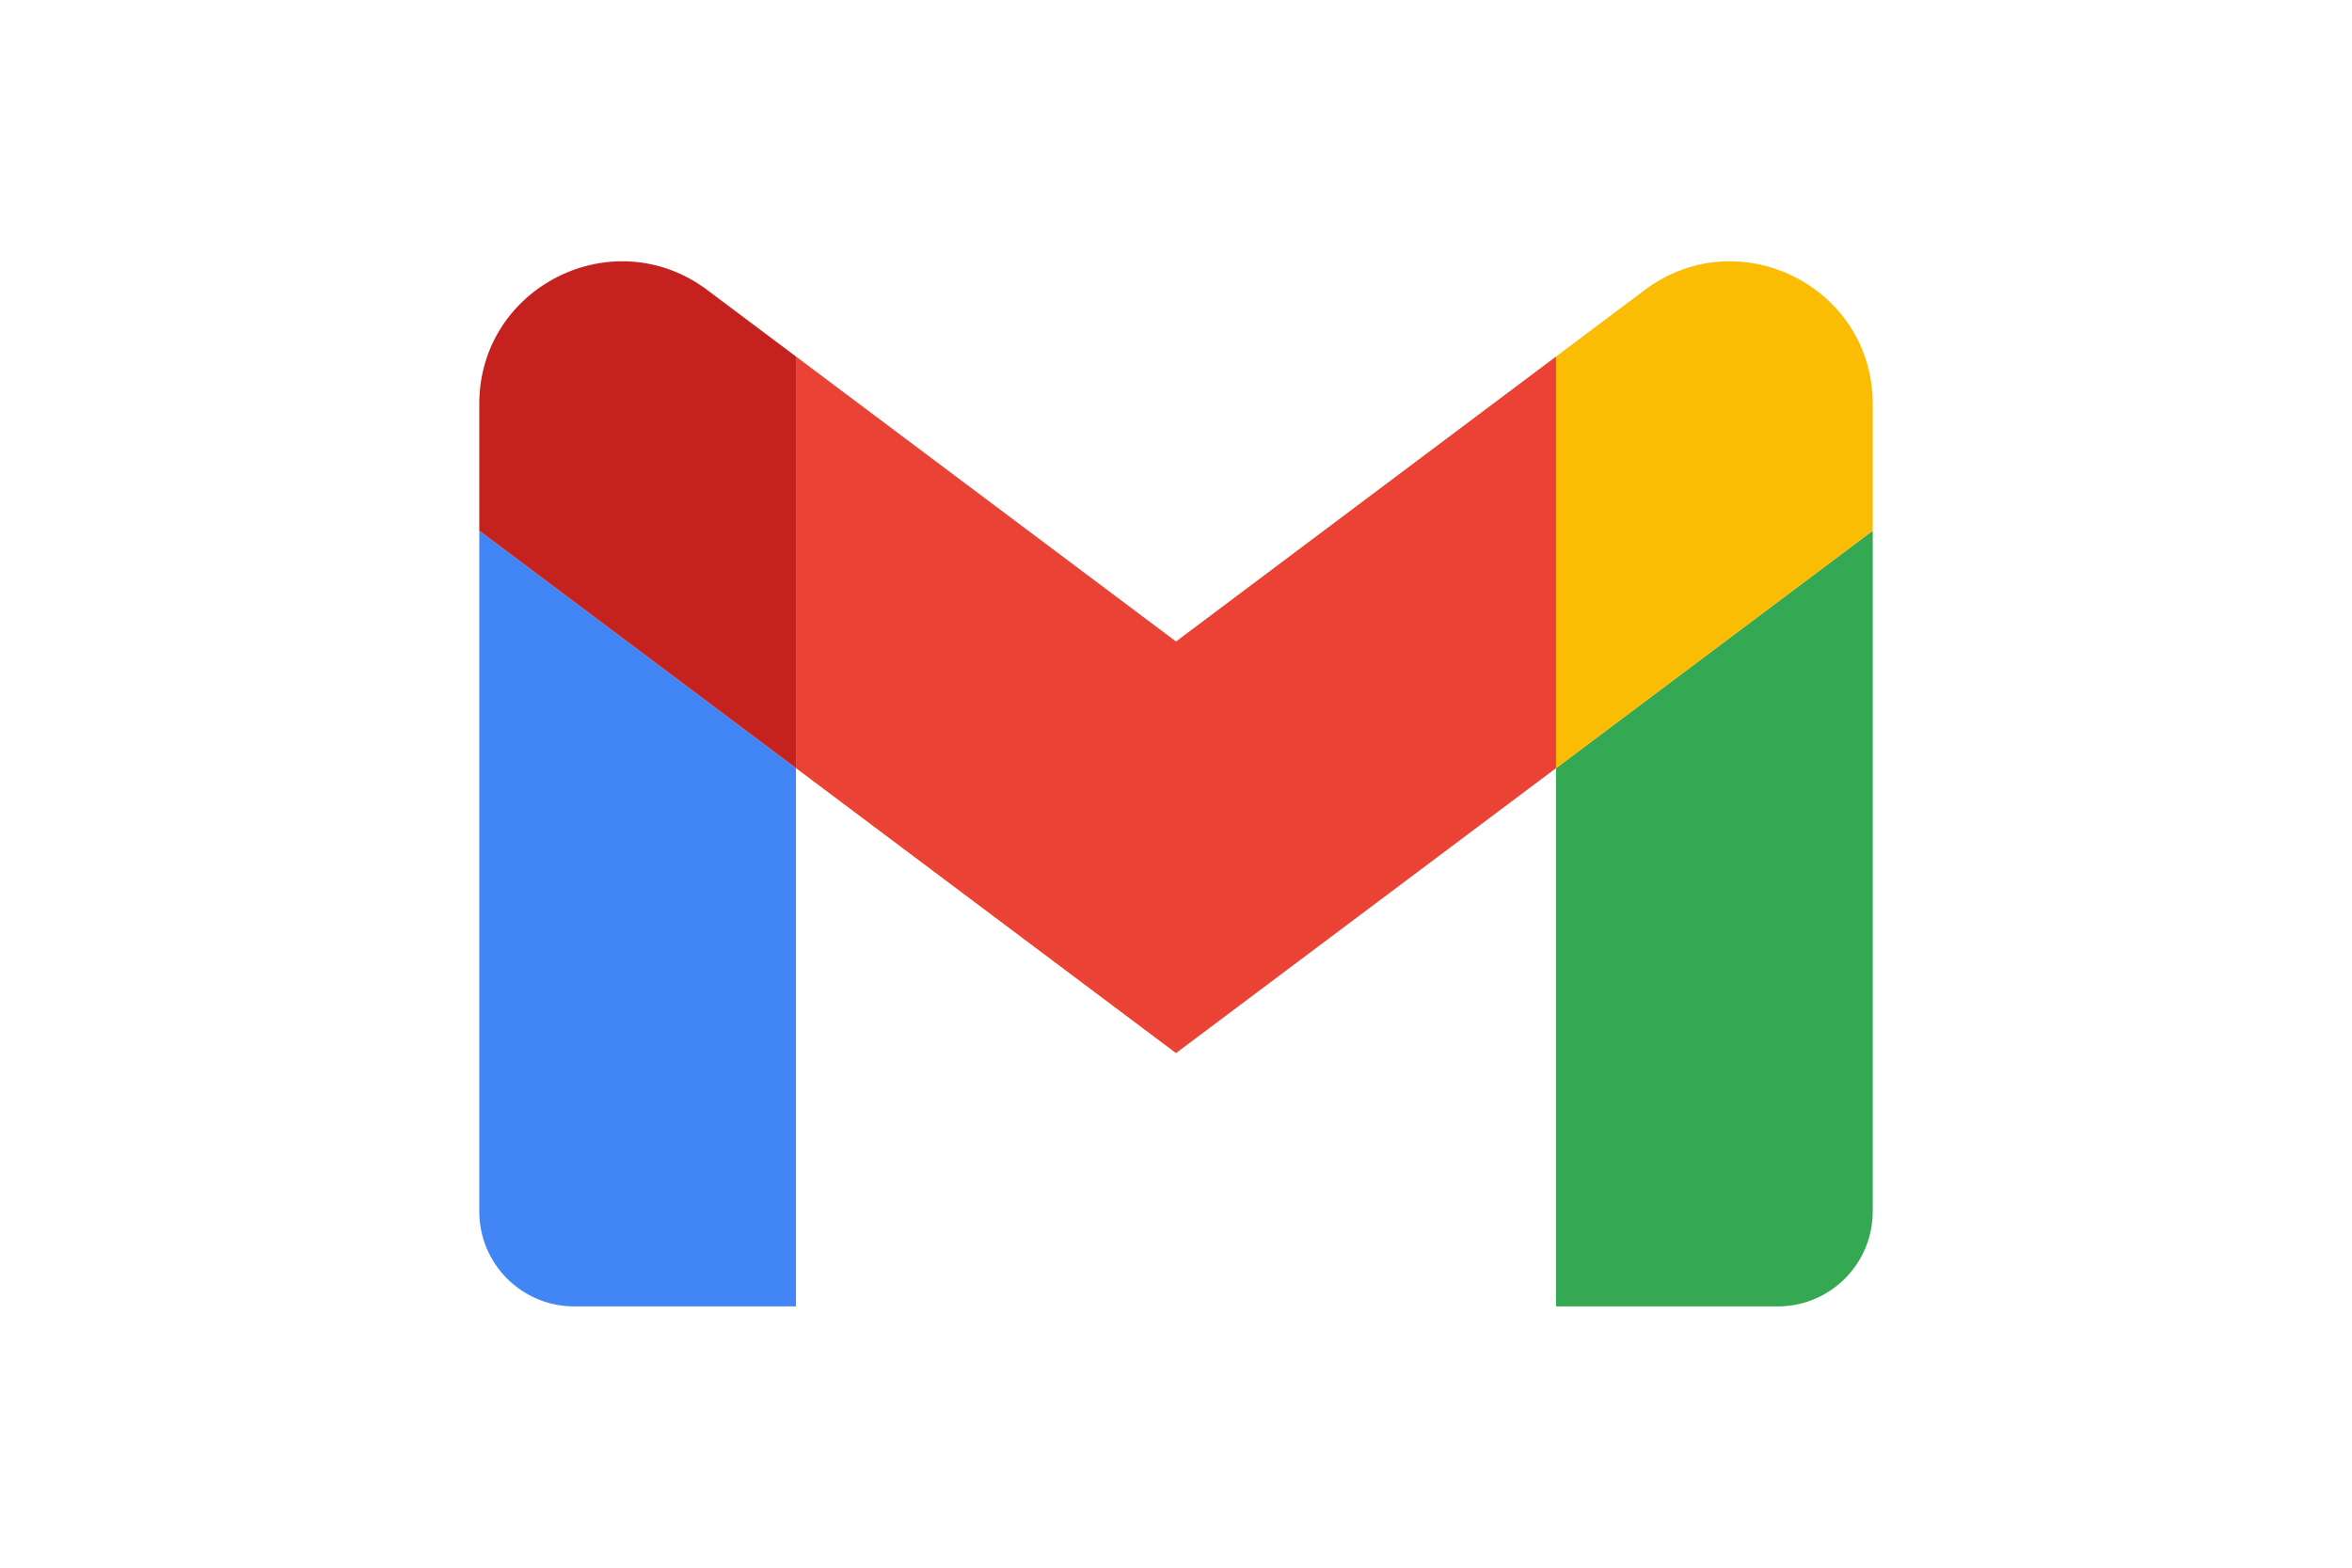
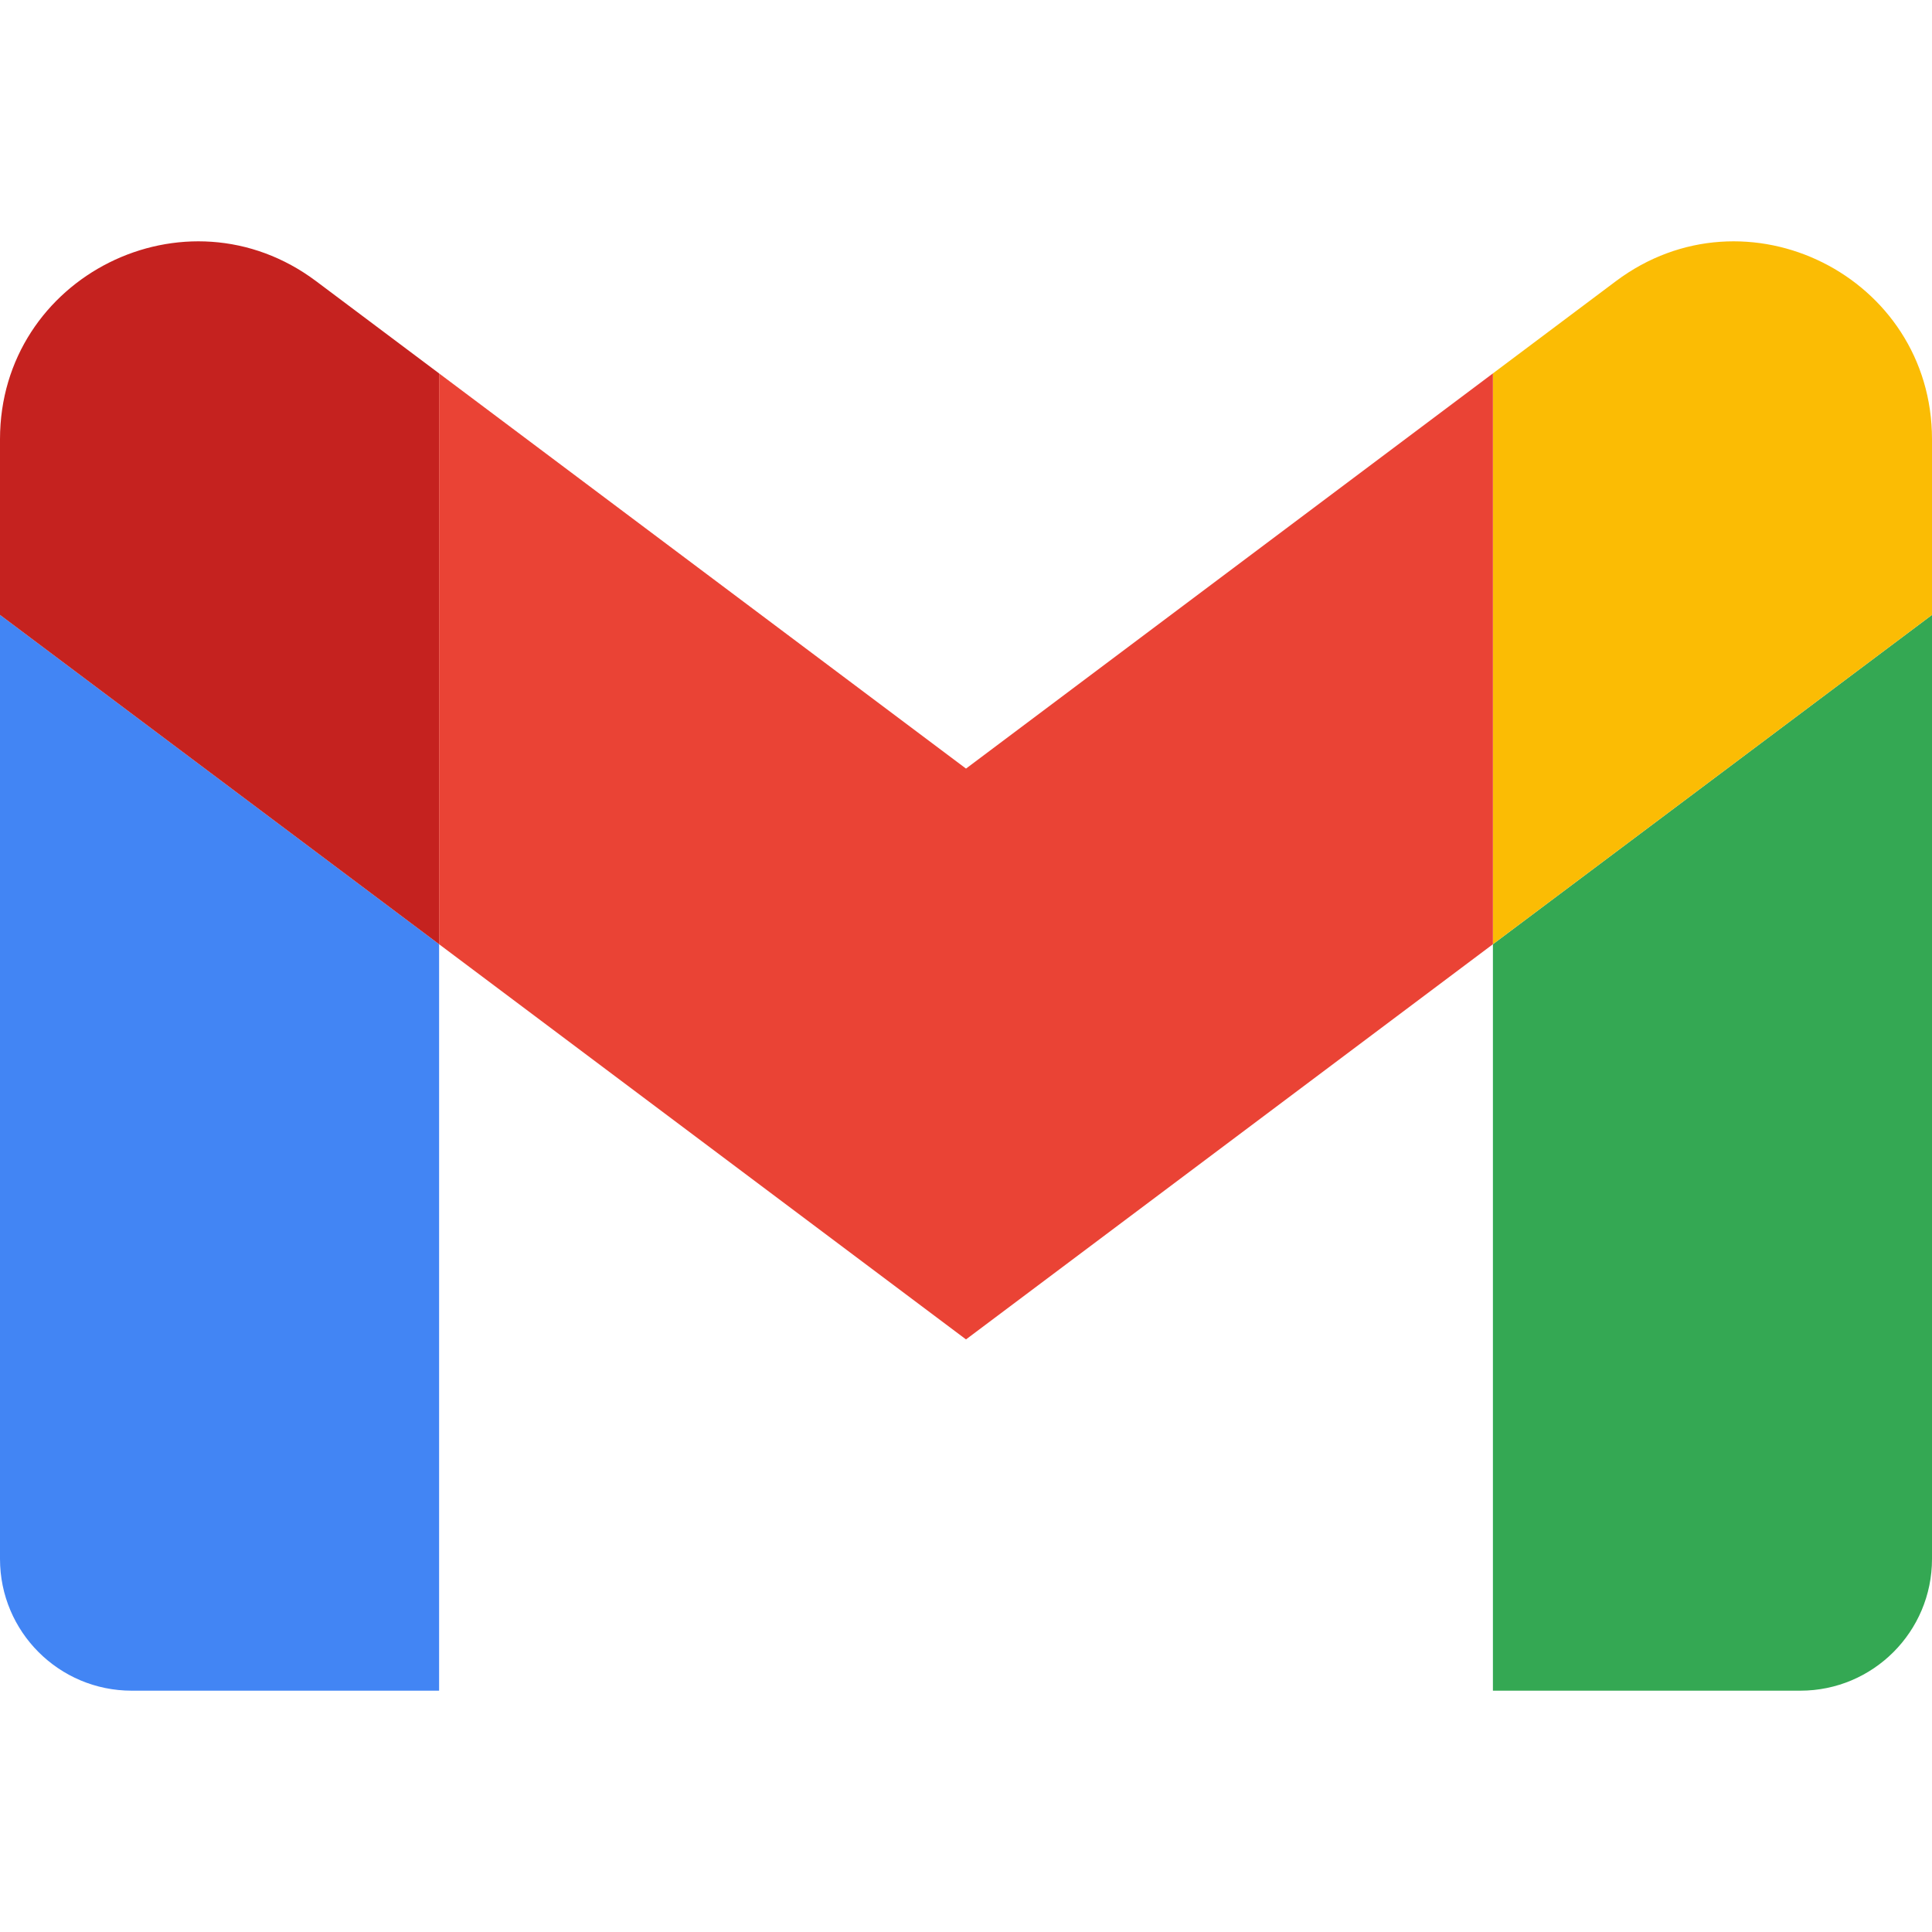
- <svg xmlns="http://www.w3.org/2000/svg" width="1200" height="800" viewBox="-13.2 -16.504 114.4 99.024">
-   <path fill="#4285f4" d="M6 66.016h14v-34l-20-15v43c0 3.315 2.685 6 6 6z" />
-   <path fill="#34a853" d="M68 66.016h14c3.315 0 6-2.685 6-6v-43l-20 15z" />
-   <path fill="#fbbc04" d="M68 6.016v26l20-15v-8c0-7.415-8.465-11.65-14.4-7.2z" />
-   <path fill="#ea4335" d="M20 32.016v-26l24 18 24-18v26l-24 18z" />
-   <path fill="#c5221f" d="M0 9.016v8l20 15v-26l-5.6-4.2c-5.935-4.45-14.4-.215-14.4 7.2z" />
+ <svg xmlns="http://www.w3.org/2000/svg" xml:space="preserve" width="2in" height="2in" version="1.1" style="shape-rendering:geometricPrecision; text-rendering:geometricPrecision; image-rendering:optimizeQuality; fill-rule:evenodd; clip-rule:evenodd" viewBox="0 0 2000 2000">
+   <defs>
+     <style type="text/css">
+    
+     .fil1 {fill:#34A853;fill-rule:nonzero}
+     .fil0 {fill:#4285F4;fill-rule:nonzero}
+     .fil4 {fill:#C5221F;fill-rule:nonzero}
+     .fil3 {fill:#EA4335;fill-rule:nonzero}
+     .fil2 {fill:#FBBC04;fill-rule:nonzero}
+    
+   </style>
+   </defs>
+   <g id="Layer_x0020_1">
+     <g id="_2352264060160">
+       <path class="fil0" d="M136.36 1750.19l318.19 0 0 -772.73 -454.55 -340.91 0 977.28c0,75.34 61.02,136.36 136.37,136.36l-0 0z" />
+       <path class="fil1" d="M1545.45 1750.19l318.19 0c75.34,0 136.36,-61.02 136.36,-136.36l0 -977.28 -454.54 340.91 -0 772.73z" />
+       <path class="fil2" d="M1545.45 386.55l0 590.91 454.55 -340.91 0 -181.82c0,-168.52 -192.39,-264.77 -327.27,-163.63l-127.28 95.45z" />
+       <polygon class="fil3" points="454.55,977.46 454.55,386.55 1000,795.64 1545.45,386.55 1545.45,977.46 1000,1386.55 " />
+       <path class="fil4" d="M-0 454.73l0 181.82 454.54 340.91 0 -590.91 -127.27 -95.45c-134.89,-101.14 -327.27,-4.89 -327.27,163.63z" />
+     </g>
+   </g>
</svg>
